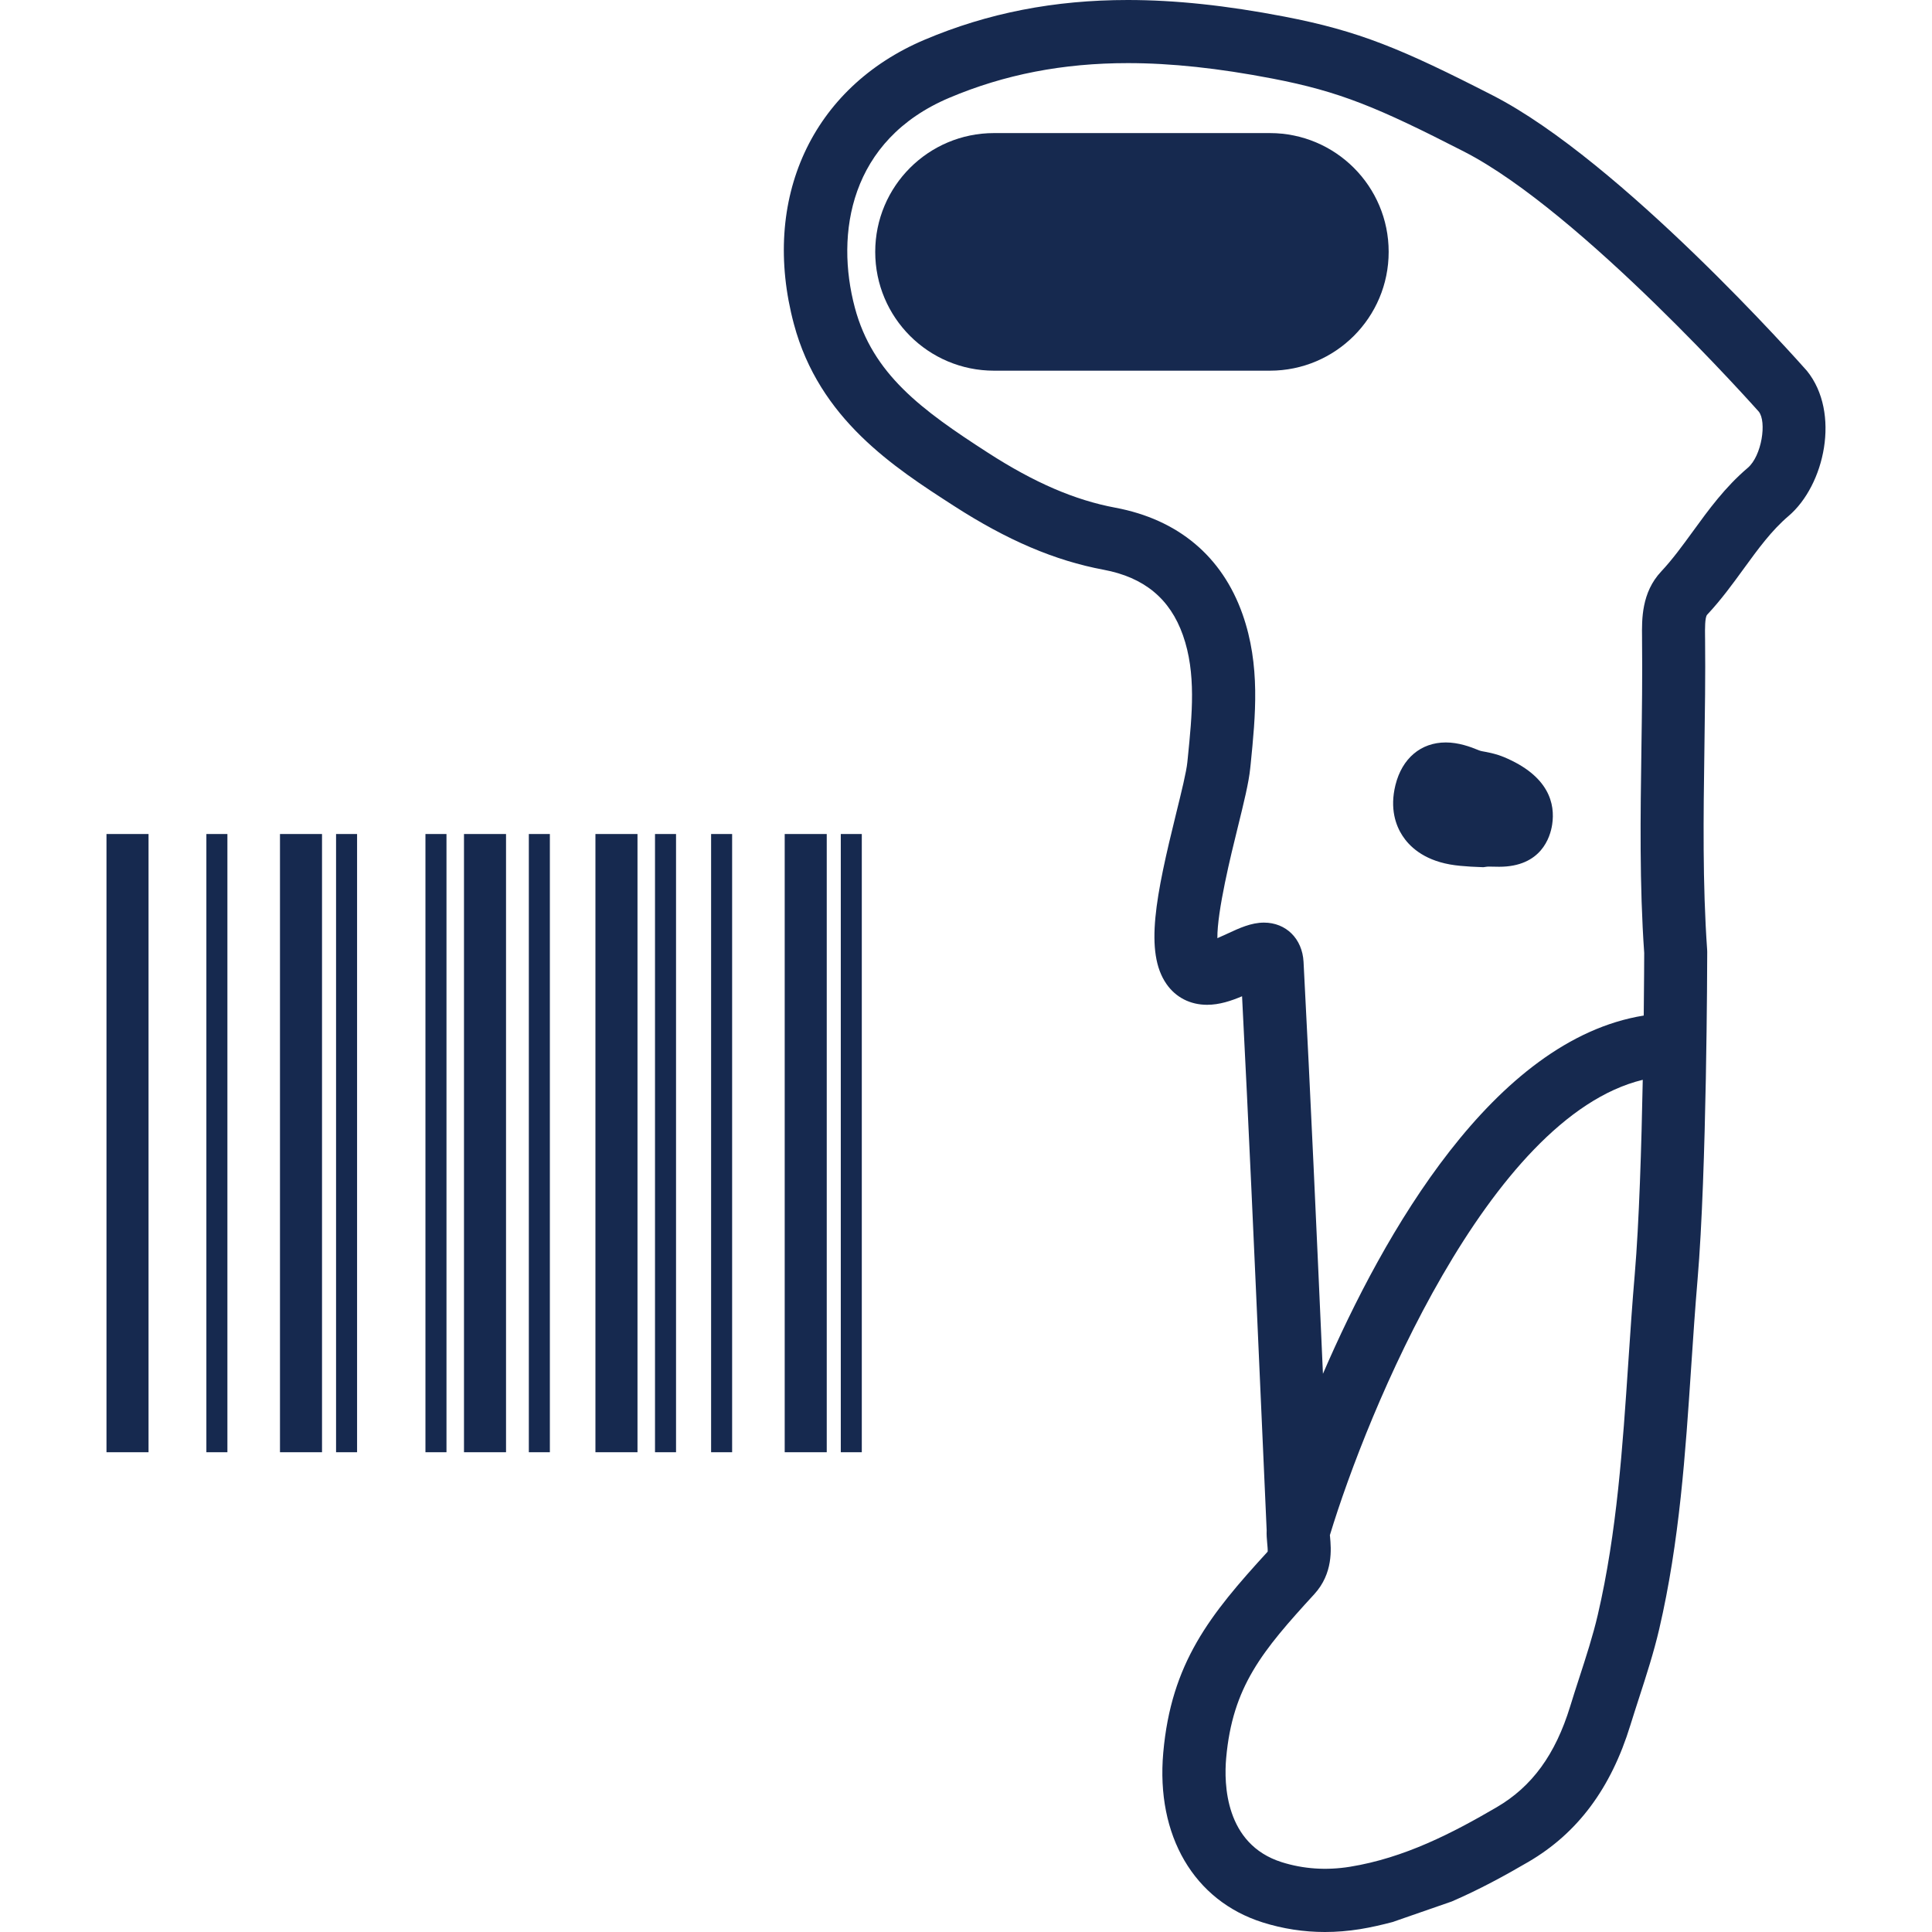
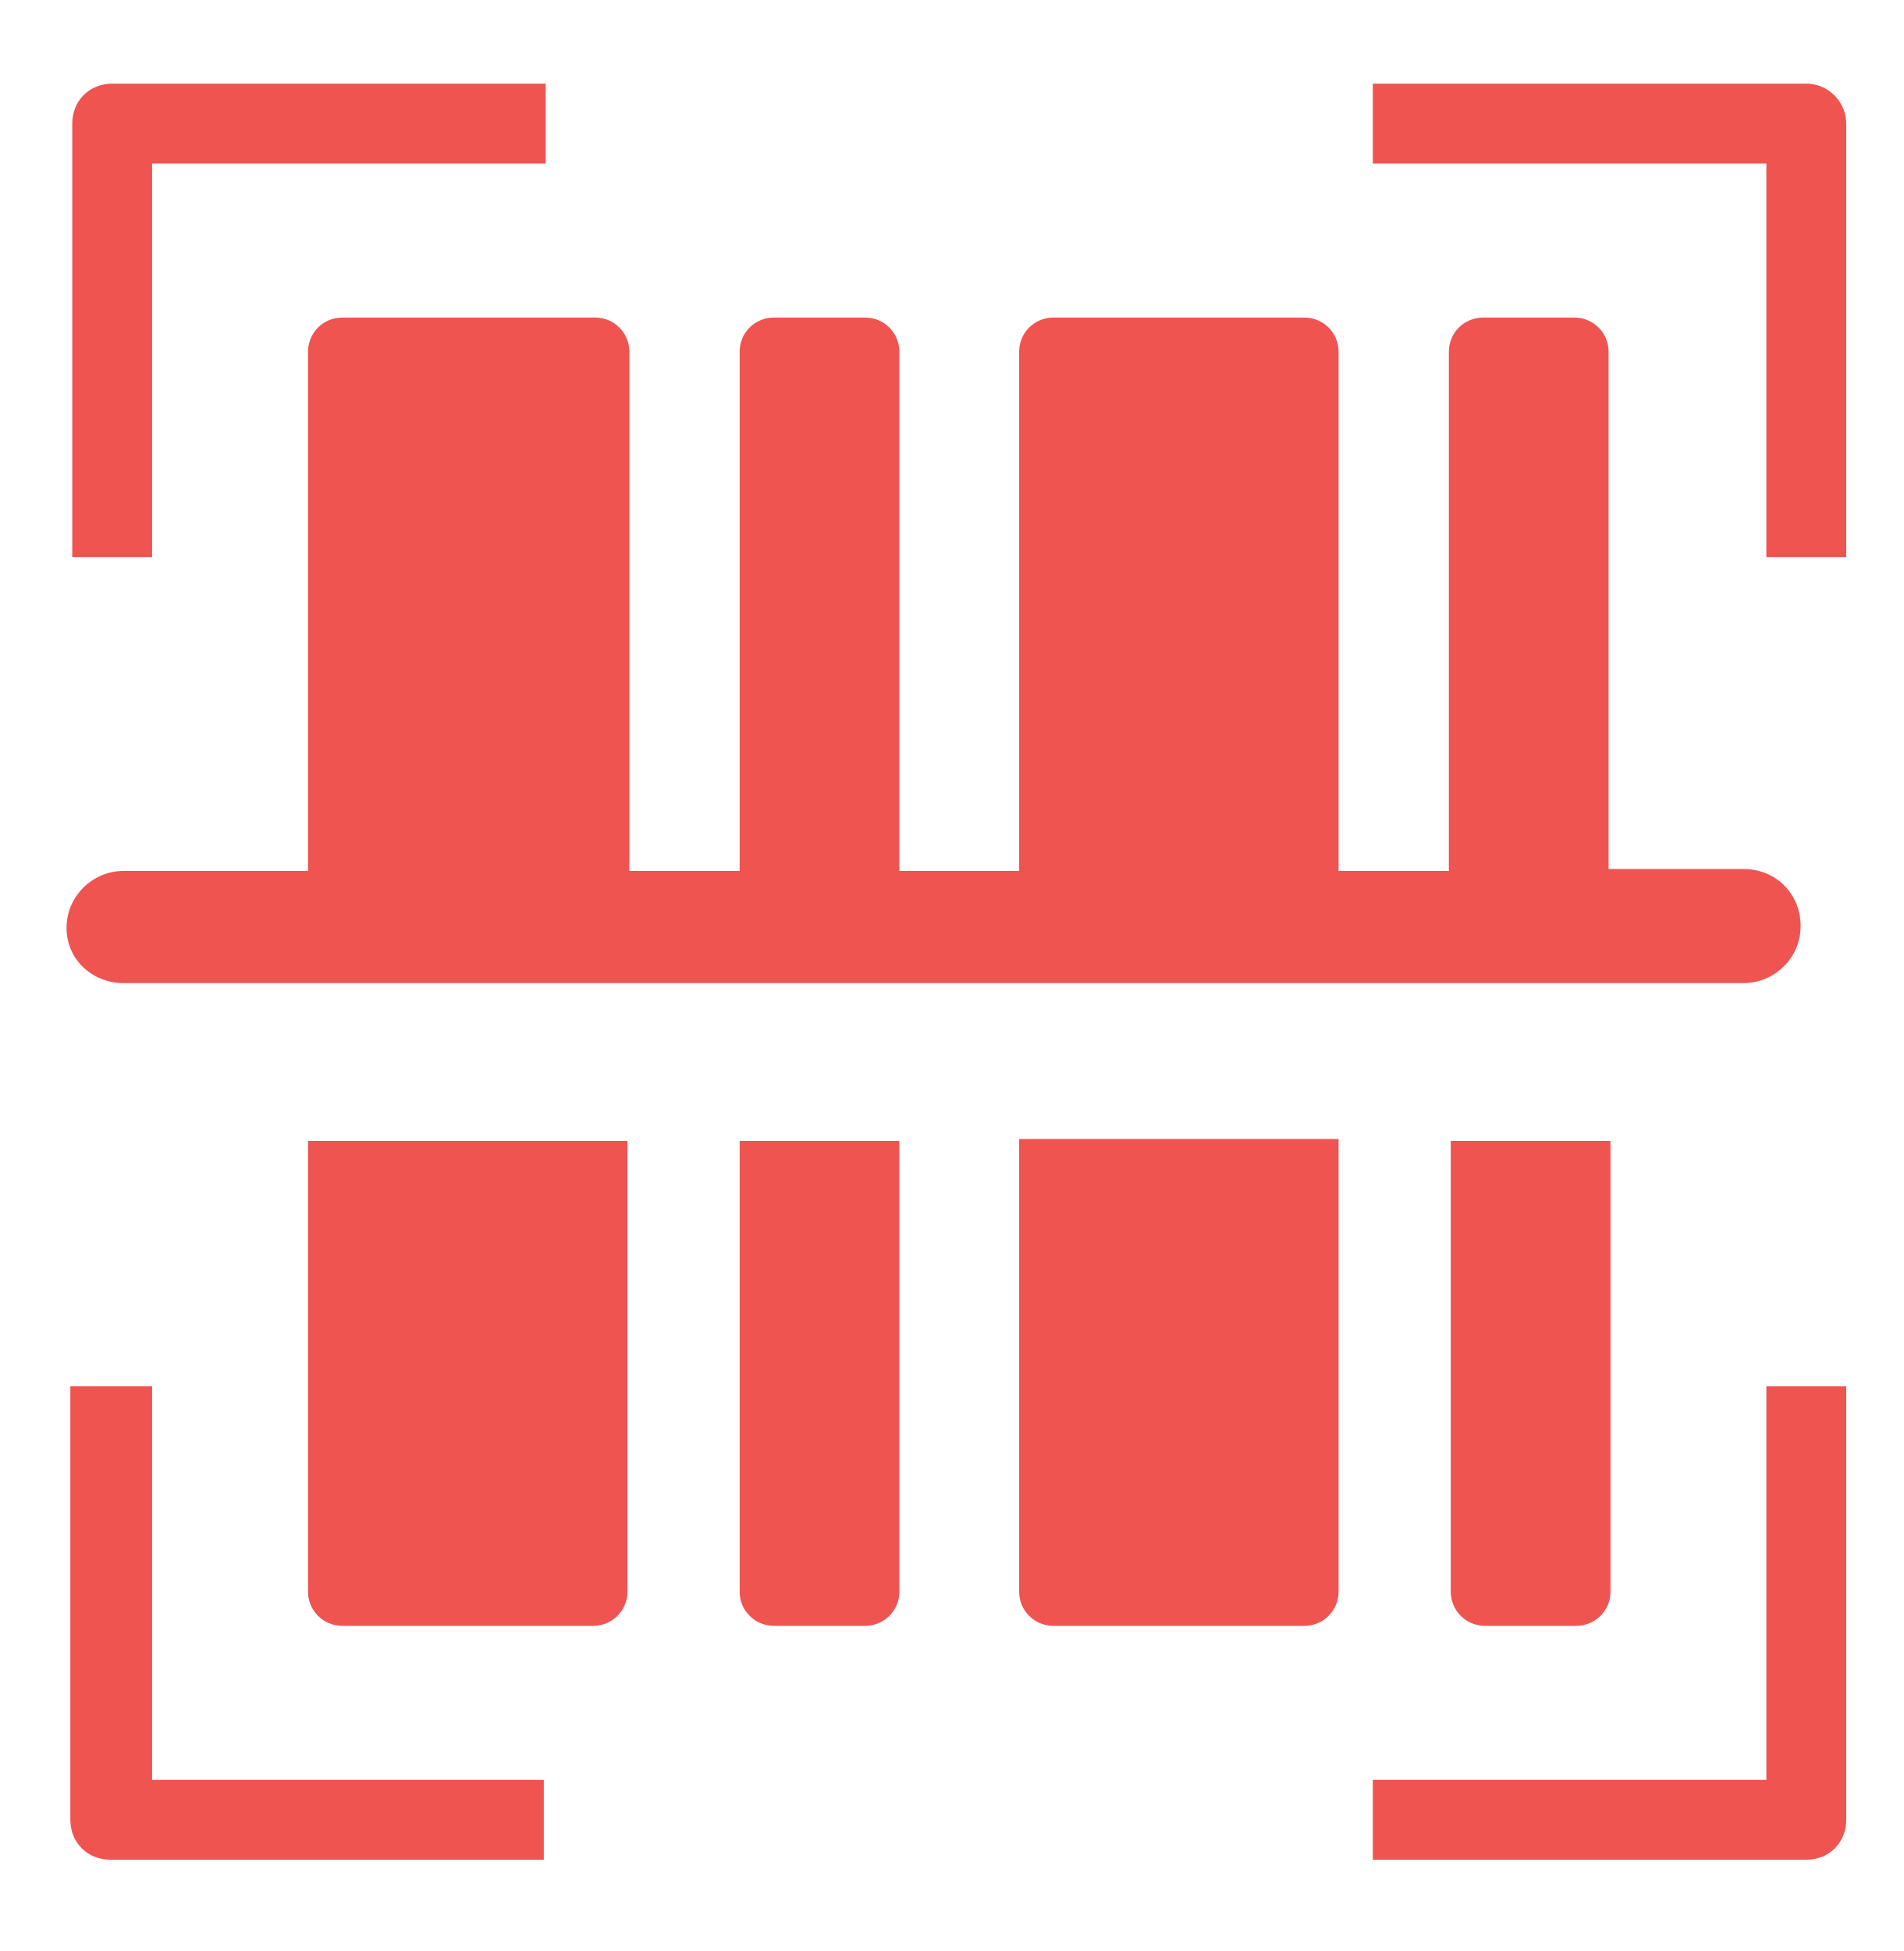
- <svg xmlns="http://www.w3.org/2000/svg" version="1.1" id="Capa_1" x="0px" y="0px" width="512px" height="512px" viewBox="0 0 439.046 439.046" style="enable-background:new 0 0 439.046 439.046;" xml:space="preserve">
+ <svg xmlns="http://www.w3.org/2000/svg" version="1.1" id="Calque_1" x="0px" y="0px" viewBox="0 0 100.1 102.6" style="enable-background:new 0 0 100.1 102.6;" xml:space="preserve">
+   <style type="text/css">
+ 	.st0{fill:#EF5451;}
+ </style>
  <g>
-     <g>
-       <path d="M341.69,172.014c-1.526-0.637-2.969-0.921-4.126-1.157c-0.494-0.101-1.008-0.152-1.475-0.348    c-1.998-0.831-4.662-1.788-7.533-1.788c-5.661,0-9.932,3.612-11.438,9.668c-1.34,5.414,0.107,9.243,1.572,11.502    c1.531,2.375,4.648,5.439,10.772,6.548c1.577,0.287,3.188,0.401,4.788,0.506l2.837,0.126l0.812-0.114    c0.187-0.026,0.383-0.021,0.588-0.021l2.213,0.035c9.549,0,11.598-6.721,12.031-9.603    C353.433,182.744,352.088,176.329,341.69,172.014z" fill="#16294f" />
-       <path d="M288.579,30.243h-62.688c-14.911,0-26.997,12.085-26.997,26.997c0,14.916,12.085,26.997,26.997,26.997h62.688    c14.906,0,26.994-12.085,26.994-26.997C315.582,42.328,303.485,30.243,288.579,30.243z" fill="#16294f" />
-       <path d="M410.633,84.285c-1.713-1.942-42.326-47.716-71.421-62.611c-20.633-10.566-30.368-14.639-47.366-17.908    C278.676,1.234,267.055,0,256.301,0c-16.712,0-31.814,2.949-46.157,9.019c-25.646,10.844-37.32,36.202-29.736,64.604    c5.769,21.62,22.74,32.56,36.368,41.343c12.121,7.817,22.929,12.431,34.009,14.505c9.222,1.725,15.116,6.59,18.033,14.876    c3.048,8.627,2.101,17.985,1.106,27.891l-0.099,0.966c-0.215,2.185-1.33,6.709-2.511,11.502    c-4.639,18.811-7.29,31.675-2.222,38.925c2.119,3.039,5.4,4.709,9.218,4.709c2.823,0,5.483-0.896,7.948-1.941    c1.512,29.422,2.8,58.53,4.158,89.212l1.433,32.142c-0.047,1.018,0.037,1.961,0.112,2.81c0.065,0.682,0.168,1.812,0.111,2.054    c-13.156,14.36-21.916,25.296-23.723,45.69c-1.67,18.851,6.978,33.622,22.575,38.555c4.593,1.452,9.353,2.185,14.16,2.185    c2.618,0,5.302-0.22,7.98-0.648c2.521-0.411,4.966-0.98,7.383-1.615l13.46-4.672c6.319-2.73,12.145-5.922,17.423-9.003    c11.178-6.528,18.757-16.693,23.172-31.073c0.635-2.054,1.302-4.116,1.974-6.197c1.647-5.078,3.342-10.319,4.579-15.626    c4.62-19.835,5.969-40.076,7.271-59.646c0.443-6.599,0.883-13.198,1.442-19.778c2.096-24.549,2.193-72.422,2.198-74.447    l-0.019-0.516c-1.055-15.04-0.84-30.48-0.625-45.416c0.121-8.398,0.247-16.799,0.158-25.19l-0.009-0.593    c-0.02-1.636-0.057-4.368,0.48-4.933c3.159-3.37,5.782-6.977,8.321-10.471c3.253-4.469,6.319-8.683,10.165-11.952    C414.665,110.273,418.305,93.799,410.633,84.285z M371.499,289.555c-0.574,6.665-1.018,13.357-1.466,20.04    c-1.273,19.005-2.576,38.648-6.931,57.35c-1.092,4.714-2.697,9.661-4.256,14.459c-0.695,2.146-1.392,4.284-2.035,6.402    c-3.36,10.931-8.667,18.207-16.708,22.897c-9.979,5.833-20.928,11.509-33.318,13.516c-5.386,0.868-10.576,0.513-15.527-1.046    c-12.909-4.088-13.124-17.875-12.615-23.615c1.442-16.288,8.2-24.381,20.018-37.271c4.35-4.741,3.836-10.352,3.593-13.039    c-0.009-0.141-0.027-0.262-0.042-0.374c8.49-28.03,36.039-94.97,71.104-103.487C373.025,260.376,372.493,277.896,371.499,289.555z     M397.163,106.33c-5.144,4.373-8.867,9.49-12.461,14.438c-2.39,3.283-4.648,6.38-7.196,9.101    c-4.48,4.774-4.406,10.877-4.351,14.921v0.562c0.094,8.277-0.027,16.561-0.145,24.838c-0.219,15.145-0.452,30.805,0.635,46.365    c-0.005,1.213-0.023,6.648-0.107,14.228c-34.135,5.512-59.071,49.42-72.899,81.408c-1.433-32.129-2.781-62.623-4.41-93.62    c-0.28-5.246-3.977-8.907-8.989-8.907c-2.917,0-5.587,1.239-8.41,2.553c-0.62,0.287-1.414,0.653-2.18,0.984    c-0.084-6.079,3.108-19.03,4.603-25.071c1.418-5.759,2.538-10.31,2.855-13.507l0.104-0.959    c1.101-11.035,2.254-22.449-1.849-34.095c-4.648-13.157-14.646-21.529-28.927-24.201c-9.194-1.72-18.369-5.677-28.88-12.454    c-15.191-9.794-26.254-17.894-30.289-32.989c-4.483-16.781-1.19-38.118,21.464-47.702c12.545-5.304,25.813-7.88,40.58-7.88    c9.824,0,20.563,1.148,32.828,3.507c15.401,2.963,23.961,6.562,43.539,16.589c26.682,13.663,66.81,58.889,66.996,59.095    C401.522,95.817,400.374,103.602,397.163,106.33z" fill="#16294f" />
-       <rect x="24.198" y="189.53" width="9.558" height="140.489" fill="#16294f" />
-       <rect x="135.312" y="189.53" width="9.558" height="140.489" fill="#16294f" />
-       <rect x="46.899" y="189.53" width="4.779" height="140.489" fill="#16294f" />
-       <rect x="148.851" y="189.53" width="4.779" height="140.489" fill="#16294f" />
-       <rect x="120.177" y="189.53" width="4.779" height="140.489" fill="#16294f" />
-       <rect x="96.683" y="189.53" width="4.779" height="140.489" fill="#16294f" />
-       <rect x="63.625" y="189.53" width="9.554" height="140.489" fill="#16294f" />
-       <rect x="105.442" y="189.53" width="9.554" height="140.489" fill="#16294f" />
-       <rect x="76.371" y="189.53" width="4.775" height="140.489" fill="#16294f" />
-       <rect x="161.597" y="189.53" width="4.779" height="140.489" fill="#16294f" />
-       <rect x="178.324" y="189.53" width="9.553" height="140.489" fill="#16294f" />
-       <rect x="191.069" y="189.53" width="4.774" height="140.489" fill="#16294f" />
-     </g>
+     <path class="st0" d="M8,8.6h20.7V4.4H5.9c-1.2,0-2.1,0.9-2.1,2.1v22.8H8V8.6z" />
+     <path class="st0" d="M8,72.9H3.7v22.8c0,1.2,0.9,2.1,2.1,2.1h22.8v-4.2H8V72.9z" />
+     <path class="st0" d="M95,4.4H72.2v4.2h20.7v20.7h4.2V6.5C97.1,5.4,96.2,4.4,95,4.4z" />
+     <path class="st0" d="M92.9,93.6H72.2v4.2H95c1.2,0,2.1-0.9,2.1-2.1V72.9h-4.2V93.6z" />
+     <path class="st0" d="M6.5,51.7h85.2c1.6,0,3-1.3,3-3s-1.3-3-3-3h-7.1V18.5c0-1-0.8-1.8-1.8-1.8h-4.8c-1,0-1.8,0.8-1.8,1.8v27.3   h-5.8V18.5c0-1-0.8-1.8-1.8-1.8H55.4c-1,0-1.8,0.8-1.8,1.8v27.3h-6.3V18.5c0-1-0.8-1.8-1.8-1.8h-4.8c-1,0-1.8,0.8-1.8,1.8v27.3   h-5.8V18.5c0-1-0.8-1.8-1.8-1.8H18c-1,0-1.8,0.8-1.8,1.8v27.3H6.5c-1.6,0-3,1.3-3,3S4.9,51.7,6.5,51.7z" />
+     <path class="st0" d="M16.2,83.7c0,1,0.8,1.8,1.8,1.8h13.2c1,0,1.8-0.8,1.8-1.8V60H16.2V83.7z" />
+     <path class="st0" d="M38.9,83.7c0,1,0.8,1.8,1.8,1.8h4.8c1,0,1.8-0.8,1.8-1.8V60h-8.4V83.7z" />
+     <path class="st0" d="M53.6,83.7c0,1,0.8,1.8,1.8,1.8h13.2c1,0,1.8-0.8,1.8-1.8V59.9H53.6V83.7z" />
+     <path class="st0" d="M78.1,85.5h4.8c1,0,1.8-0.8,1.8-1.8V60h-8.4v23.7C76.3,84.7,77.1,85.5,78.1,85.5z" />
  </g>
-   <g>
- </g>
-   <g>
- </g>
-   <g>
- </g>
-   <g>
- </g>
-   <g>
- </g>
-   <g>
- </g>
-   <g>
- </g>
-   <g>
- </g>
-   <g>
- </g>
-   <g>
- </g>
-   <g>
- </g>
-   <g>
- </g>
-   <g>
- </g>
-   <g>
- </g>
-   <g>
- </g>
</svg>
